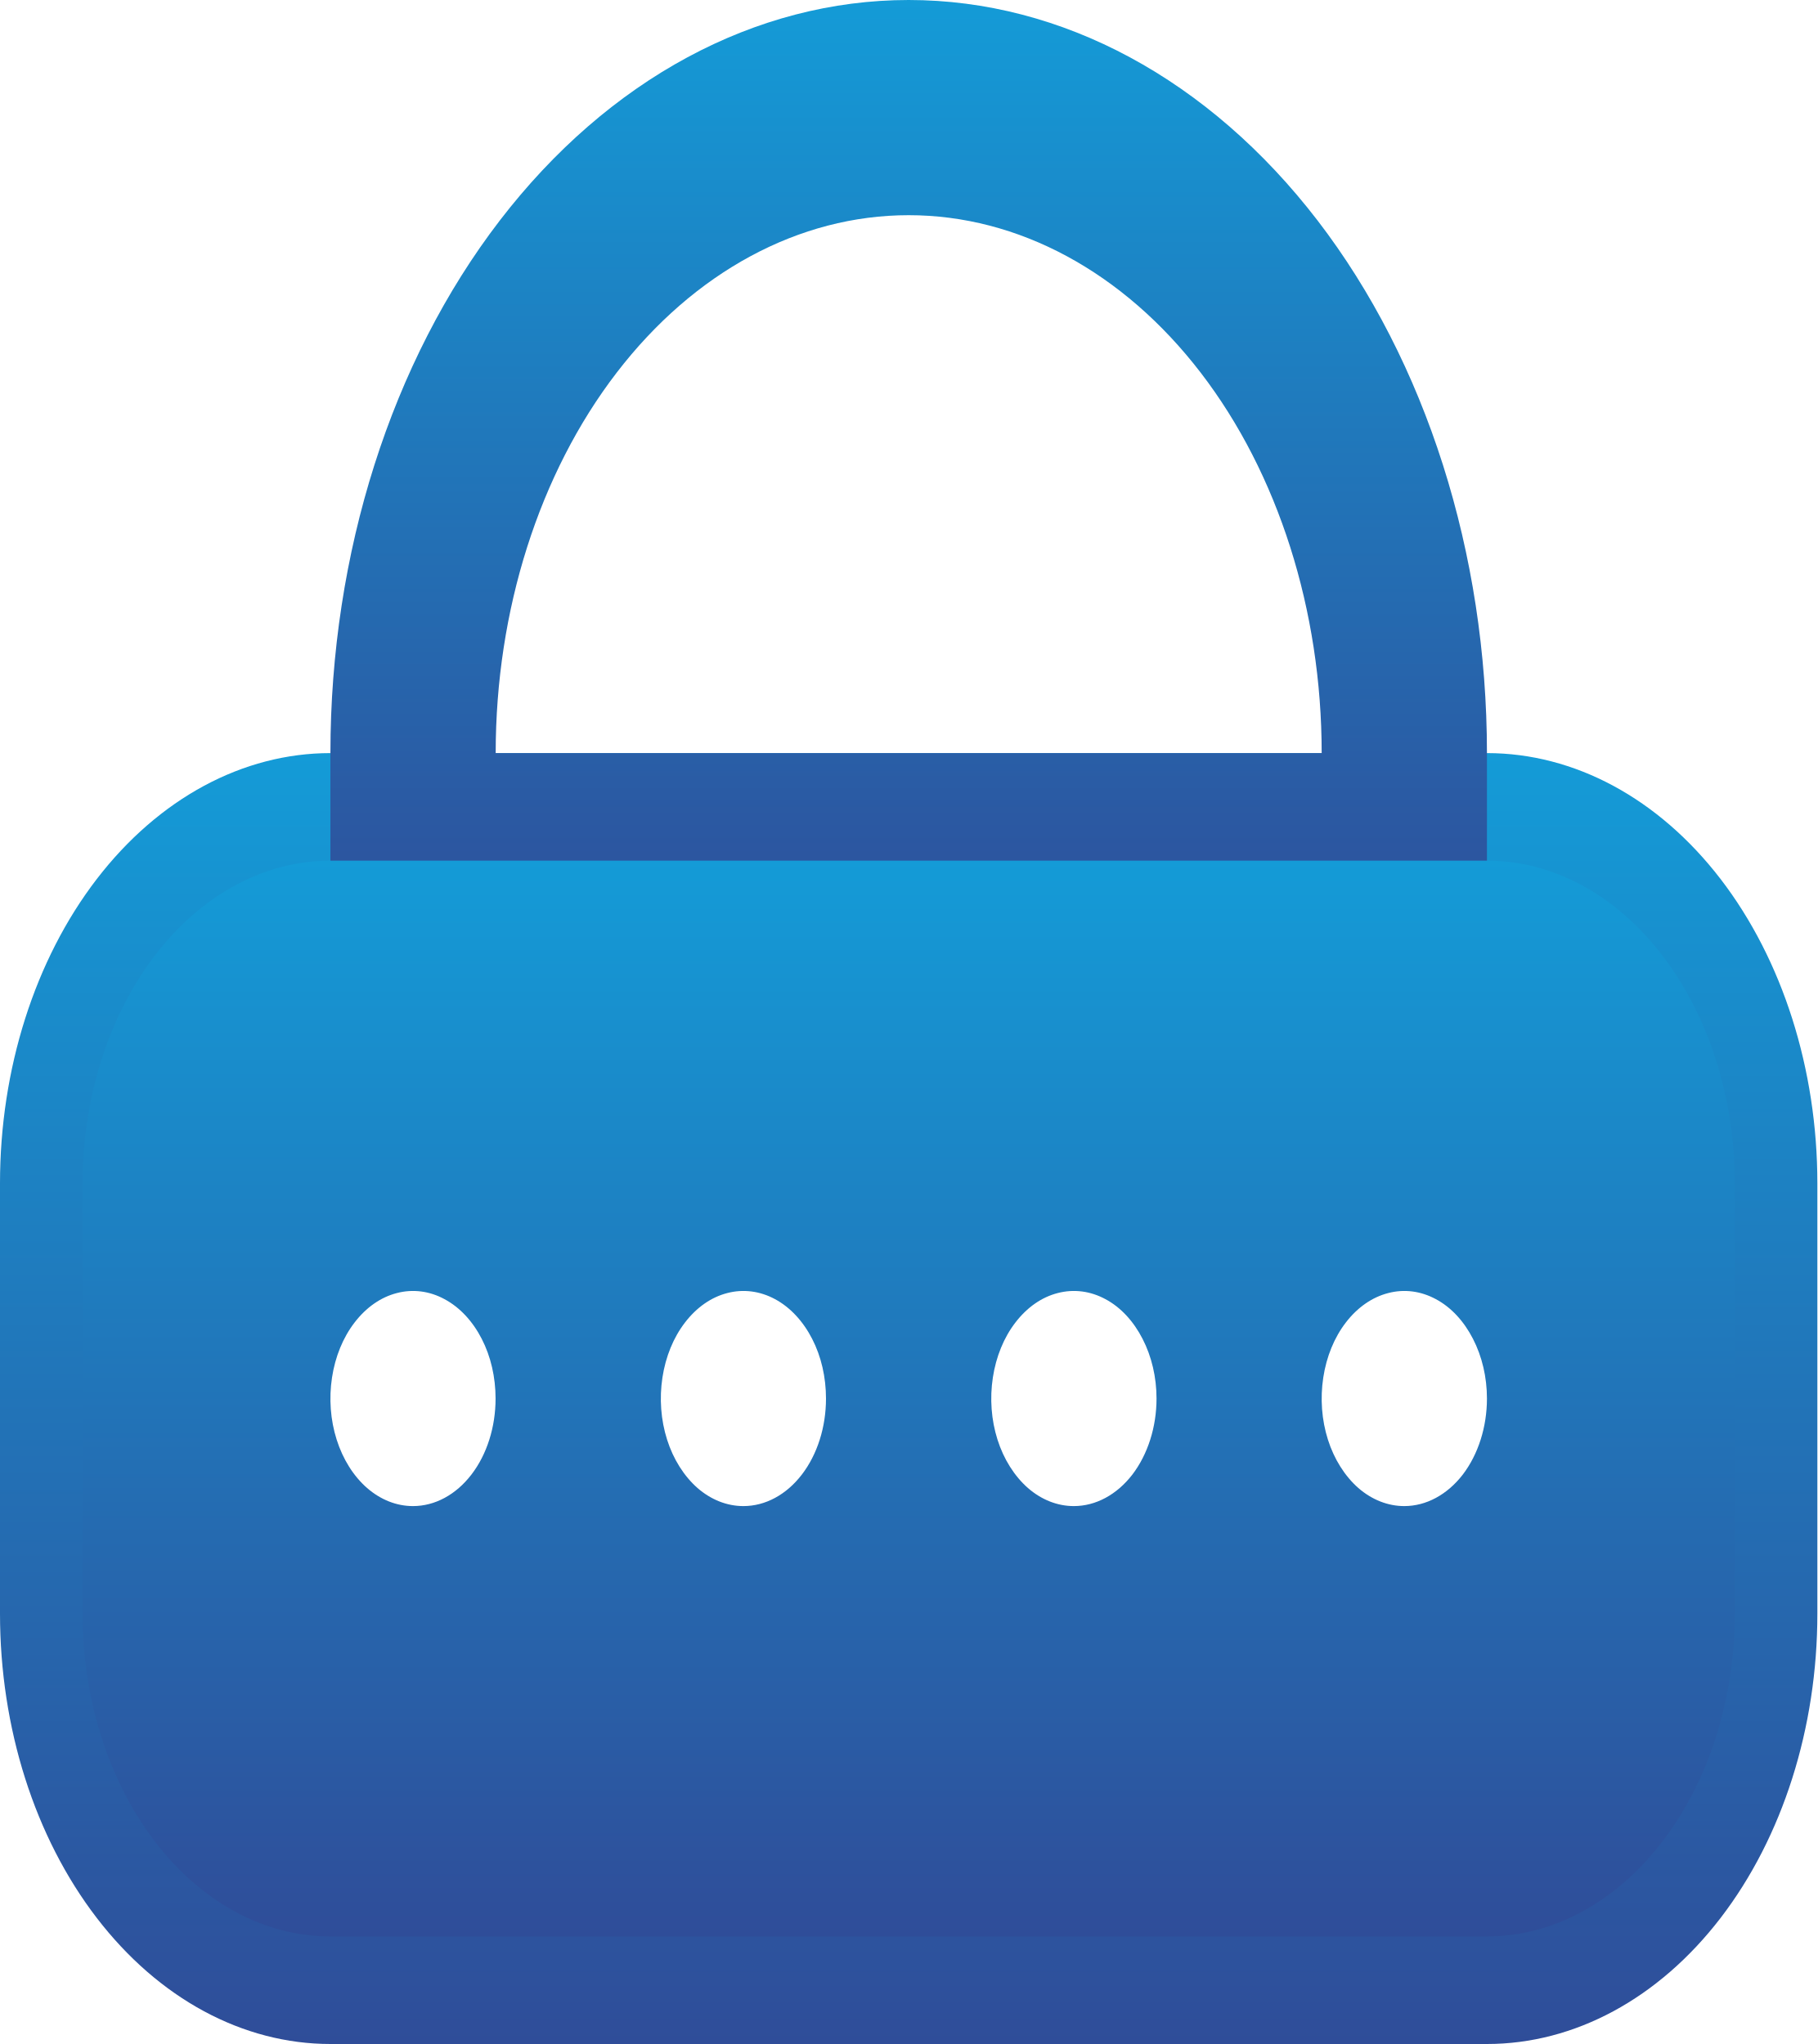
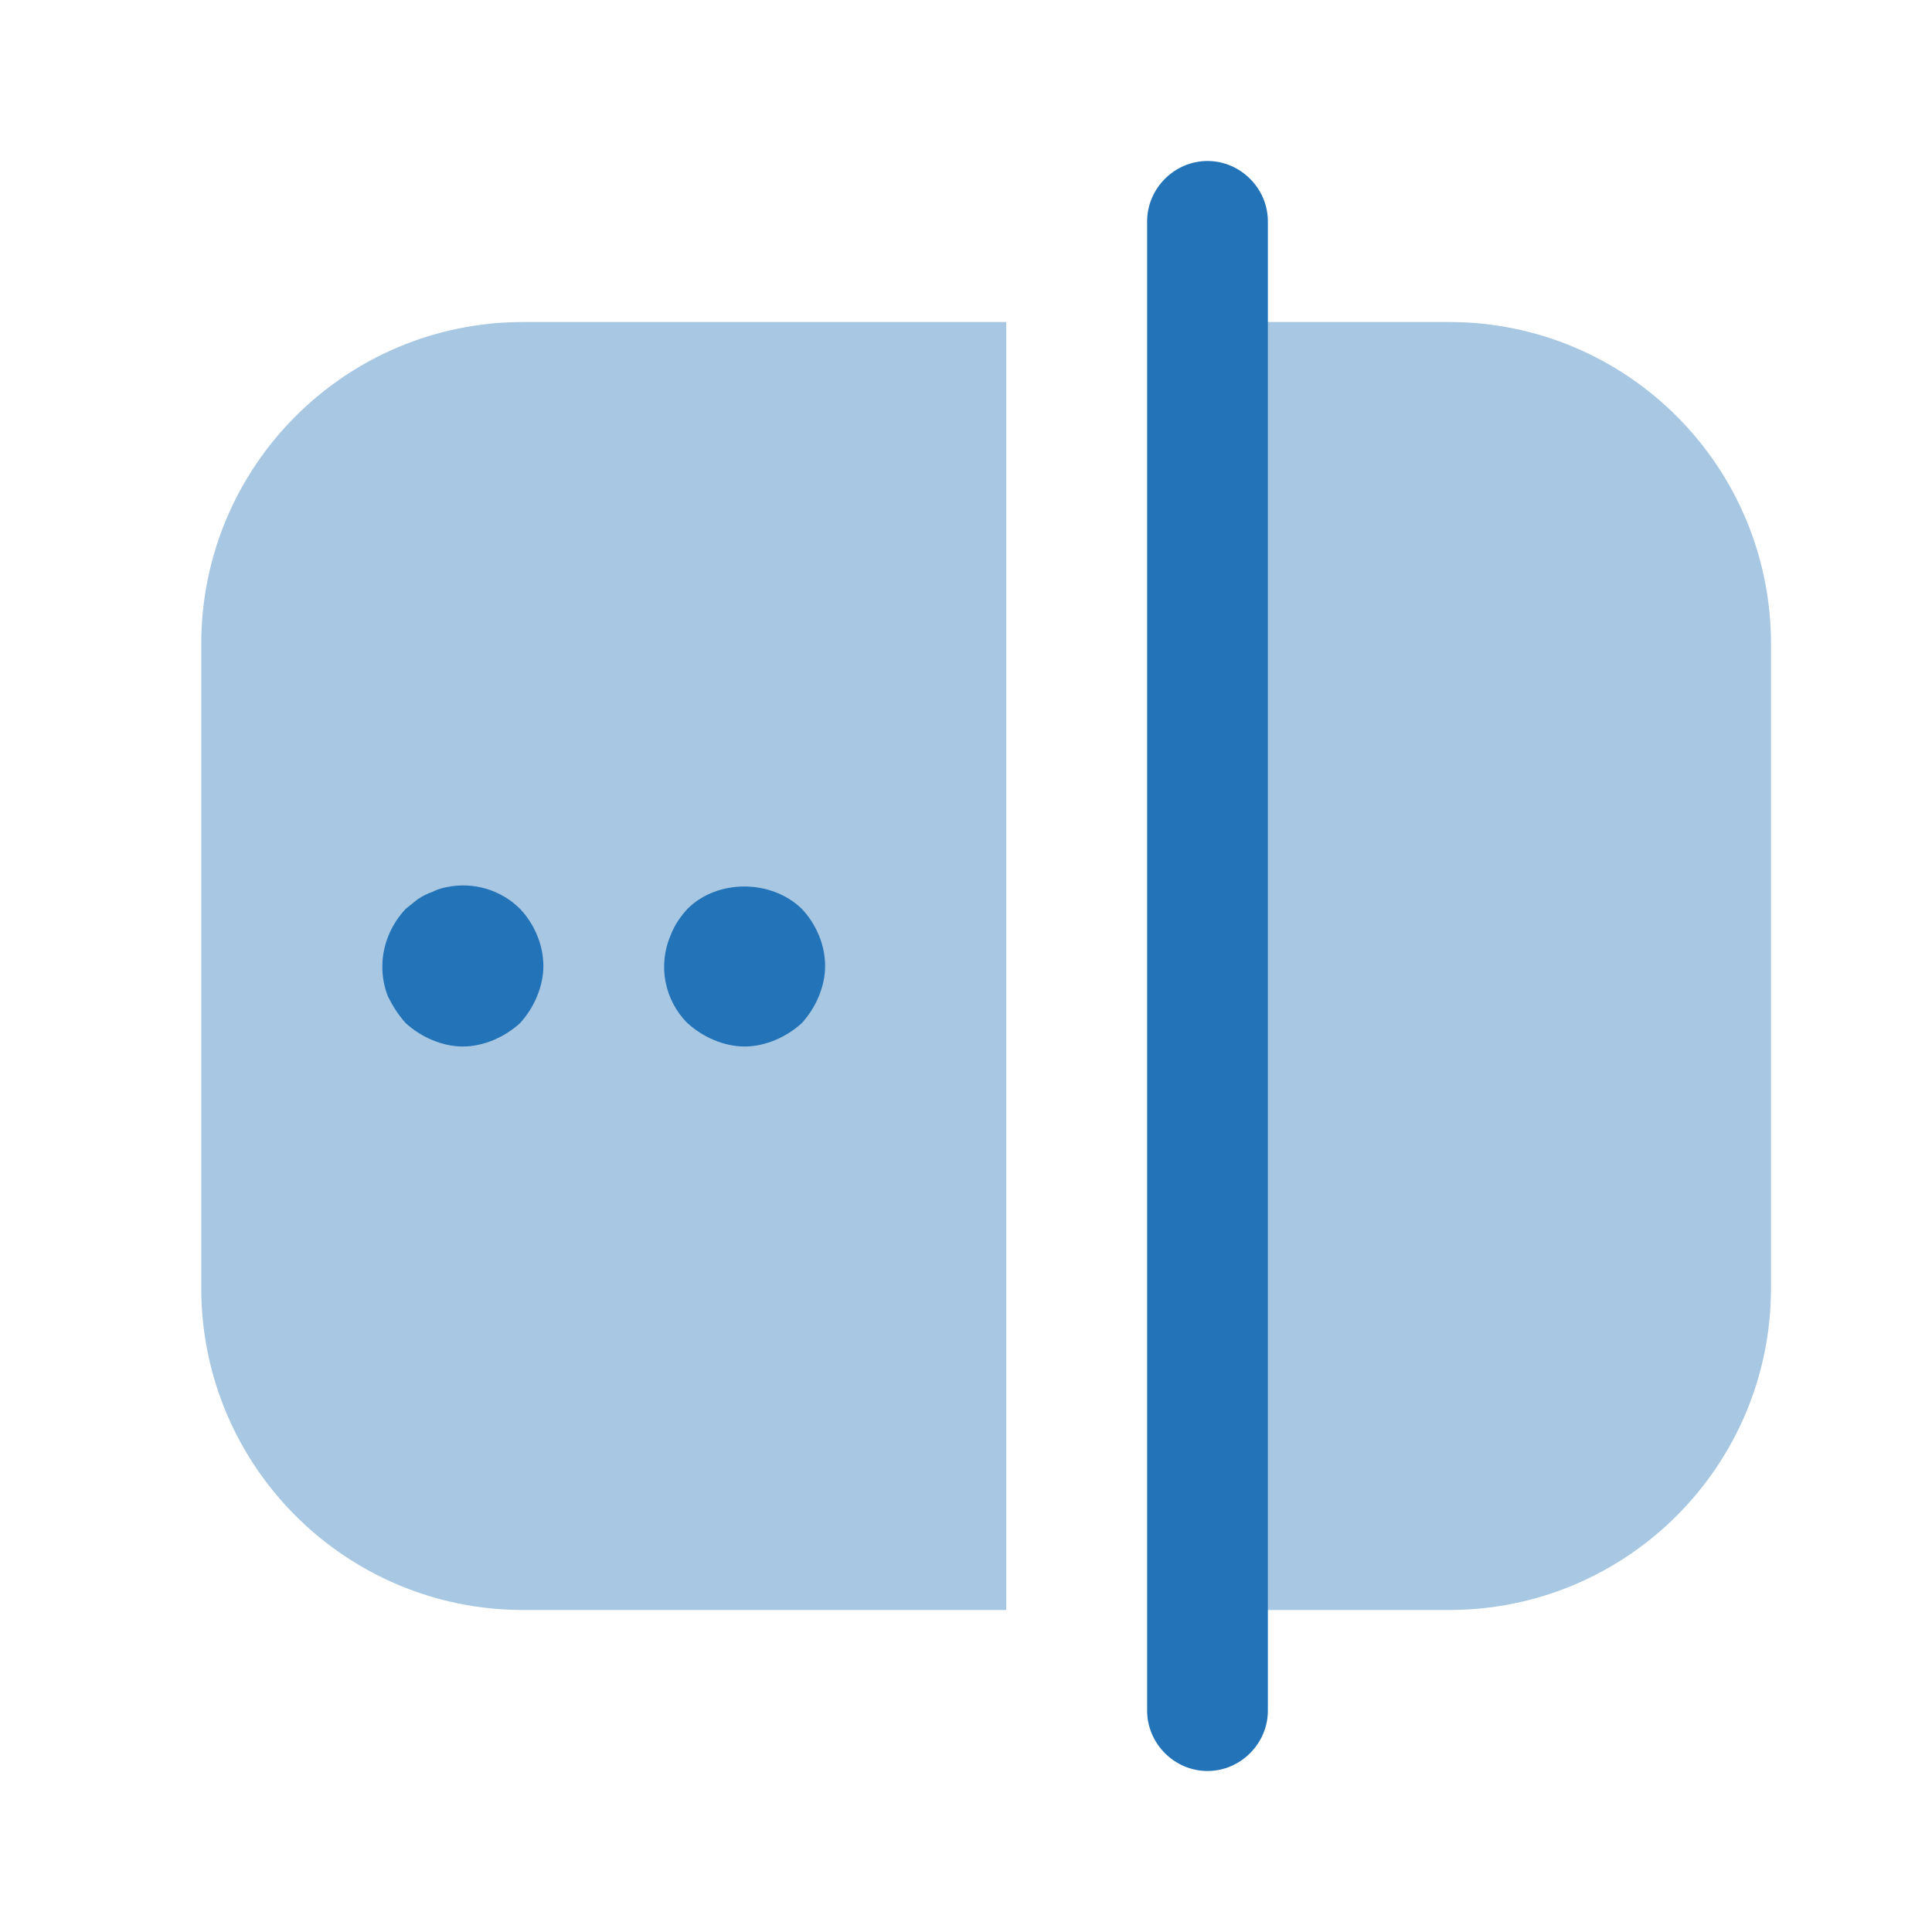
- <svg xmlns="http://www.w3.org/2000/svg" width="16" height="18" viewBox="0 0 16 18" fill="none">
-   <defs>
-     <linearGradient id="paint0_linear_1_26" x1="8" y1="6.632" x2="8" y2="18" gradientUnits="userSpaceOnUse">
-       <stop stop-color="#149BD7" />
-       <stop offset="1" stop-color="#2F4D99" />
-     </linearGradient>
-     <linearGradient id="paint1_linear_1_26" x1="8" y1="0" x2="8" y2="8.526" gradientUnits="userSpaceOnUse">
-       <stop stop-color="#149BD7" />
-       <stop offset="1" stop-color="#2F4D99" />
-     </linearGradient>
-     <linearGradient id="paint2_linear_1_26" x1="8" y1="7.579" x2="8" y2="17.053" gradientUnits="userSpaceOnUse">
-       <stop stop-color="#149BD7" />
-       <stop offset="1" stop-color="#2F4D99" />
-     </linearGradient>
-   </defs>
-   <path d="M13.091 18H2.909C2.138 18 1.398 17.601 0.852 16.89C0.306 16.179 0 15.216 0 14.21V10.421C0 9.416 0.306 8.452 0.852 7.741C1.398 7.031 2.138 6.632 2.909 6.632H13.091C13.862 6.632 14.602 7.031 15.148 7.741C15.694 8.452 16 9.416 16 10.421V14.21C16 15.216 15.694 16.179 15.148 16.89C14.602 17.601 13.862 18 13.091 18ZM2.909 8.526C2.523 8.526 2.153 8.726 1.881 9.081C1.608 9.437 1.455 9.919 1.455 10.421V14.21C1.455 14.713 1.608 15.195 1.881 15.55C2.153 15.906 2.523 16.105 2.909 16.105H13.091C13.477 16.105 13.847 15.906 14.119 15.55C14.392 15.195 14.546 14.713 14.546 14.21V10.421C14.546 9.919 14.392 9.437 14.119 9.081C13.847 8.726 13.477 8.526 13.091 8.526H2.909Z" fill="url(#paint0_linear_1_26)" />
-   <path d="M13.091 8.526H2.909V6.632C2.909 4.873 3.445 3.186 4.4 1.942C5.355 0.699 6.65 0 8 0C9.35 0 10.645 0.699 11.6 1.942C12.555 3.186 13.091 4.873 13.091 6.632V8.526ZM4.364 6.632H11.636C11.636 5.375 11.253 4.17 10.571 3.282C9.889 2.394 8.964 1.895 8 1.895C7.036 1.895 6.111 2.394 5.429 3.282C4.747 4.17 4.364 5.375 4.364 6.632Z" fill="url(#paint1_linear_1_26)" />
-   <path d="M13.091 7.579H2.909C2.33 7.579 1.775 7.878 1.366 8.411C0.957 8.944 0.727 9.667 0.727 10.421V14.21C0.727 14.964 0.957 15.687 1.366 16.22C1.775 16.753 2.33 17.053 2.909 17.053H13.091C13.669 17.053 14.224 16.753 14.633 16.22C15.043 15.687 15.273 14.964 15.273 14.21V10.421C15.273 9.667 15.043 8.944 14.633 8.411C14.224 7.878 13.669 7.579 13.091 7.579ZM3.636 13.263C3.492 13.263 3.352 13.208 3.232 13.104C3.112 12.999 3.019 12.851 2.964 12.678C2.909 12.505 2.895 12.315 2.923 12.131C2.951 11.947 3.02 11.778 3.122 11.646C3.224 11.513 3.353 11.423 3.494 11.387C3.635 11.35 3.782 11.369 3.914 11.441C4.047 11.512 4.161 11.634 4.241 11.79C4.321 11.945 4.363 12.128 4.363 12.316C4.363 12.567 4.287 12.808 4.15 12.986C4.014 13.163 3.829 13.263 3.636 13.263ZM6.545 13.263C6.401 13.263 6.261 13.208 6.141 13.104C6.022 12.999 5.928 12.851 5.873 12.678C5.818 12.505 5.804 12.315 5.832 12.131C5.86 11.947 5.929 11.778 6.031 11.646C6.133 11.513 6.262 11.423 6.403 11.387C6.544 11.35 6.691 11.369 6.824 11.441C6.956 11.512 7.07 11.634 7.15 11.79C7.23 11.945 7.272 12.128 7.272 12.316C7.272 12.567 7.196 12.808 7.059 12.986C6.923 13.163 6.738 13.263 6.545 13.263ZM9.454 13.263C9.31 13.263 9.17 13.208 9.05 13.104C8.931 12.999 8.837 12.851 8.782 12.678C8.727 12.505 8.713 12.315 8.741 12.131C8.769 11.947 8.838 11.778 8.94 11.646C9.042 11.513 9.171 11.423 9.312 11.387C9.454 11.35 9.6 11.369 9.733 11.441C9.866 11.512 9.979 11.634 10.059 11.79C10.139 11.945 10.182 12.128 10.182 12.316C10.182 12.567 10.105 12.808 9.969 12.986C9.832 13.163 9.647 13.263 9.454 13.263ZM12.363 13.263C12.22 13.263 12.079 13.208 11.959 13.104C11.84 12.999 11.746 12.851 11.691 12.678C11.636 12.505 11.622 12.315 11.65 12.131C11.678 11.947 11.747 11.778 11.849 11.646C11.951 11.513 12.081 11.423 12.222 11.387C12.363 11.35 12.509 11.369 12.642 11.441C12.775 11.512 12.888 11.634 12.968 11.79C13.048 11.945 13.091 12.128 13.091 12.316C13.091 12.567 13.014 12.808 12.878 12.986C12.741 13.163 12.556 13.263 12.363 13.263Z" fill="url(#paint2_linear_1_26)" />
+ <svg xmlns="http://www.w3.org/2000/svg" width="32" height="32" viewBox="0 0 24 24" fill="none">
+   <path d="M15 22c-.41 0-.75-.34-.75-.75V2.75c0-.41.34-.75.75-.75s.75.34.75.75v18.5c0 .41-.34.75-.75.75Z" fill="#2273b7" />
+   <path opacity=".4" d="M6.5 20h6V4h-6c-2.21 0-4 1.79-4 4v8c0 2.21 1.79 4 4 4ZM18 20h-3V4h3c2.21 0 4 1.79 4 4v8c0 2.21-1.79 4-4 4Z" fill="#2273b7" />
+   <path d="M5.75 13c-.13 0-.26-.03-.38-.08s-.23-.12-.33-.21c-.09-.1-.16-.21-.22-.33a.986.986 0 0 1-.07-.38c0-.26.11-.52.29-.71l.15-.12c.06-.04.12-.07.18-.09.06-.03.12-.05.18-.06.34-.07.68.04.91.27.18.19.29.45.29.71 0 .13-.03.26-.08.38s-.12.23-.21.33c-.1.09-.21.16-.33.21-.12.05-.25.08-.38.08ZM9.25 13c-.13 0-.26-.03-.38-.08s-.23-.12-.33-.21a.99.99 0 0 1-.21-1.09c.05-.13.12-.23.21-.33.37-.37 1.04-.37 1.42 0 .18.19.29.45.29.71 0 .13-.03.26-.08.38s-.12.23-.21.33c-.1.09-.21.16-.33.21-.12.05-.25.08-.38.08Z" fill="#2273b7" />
</svg>
